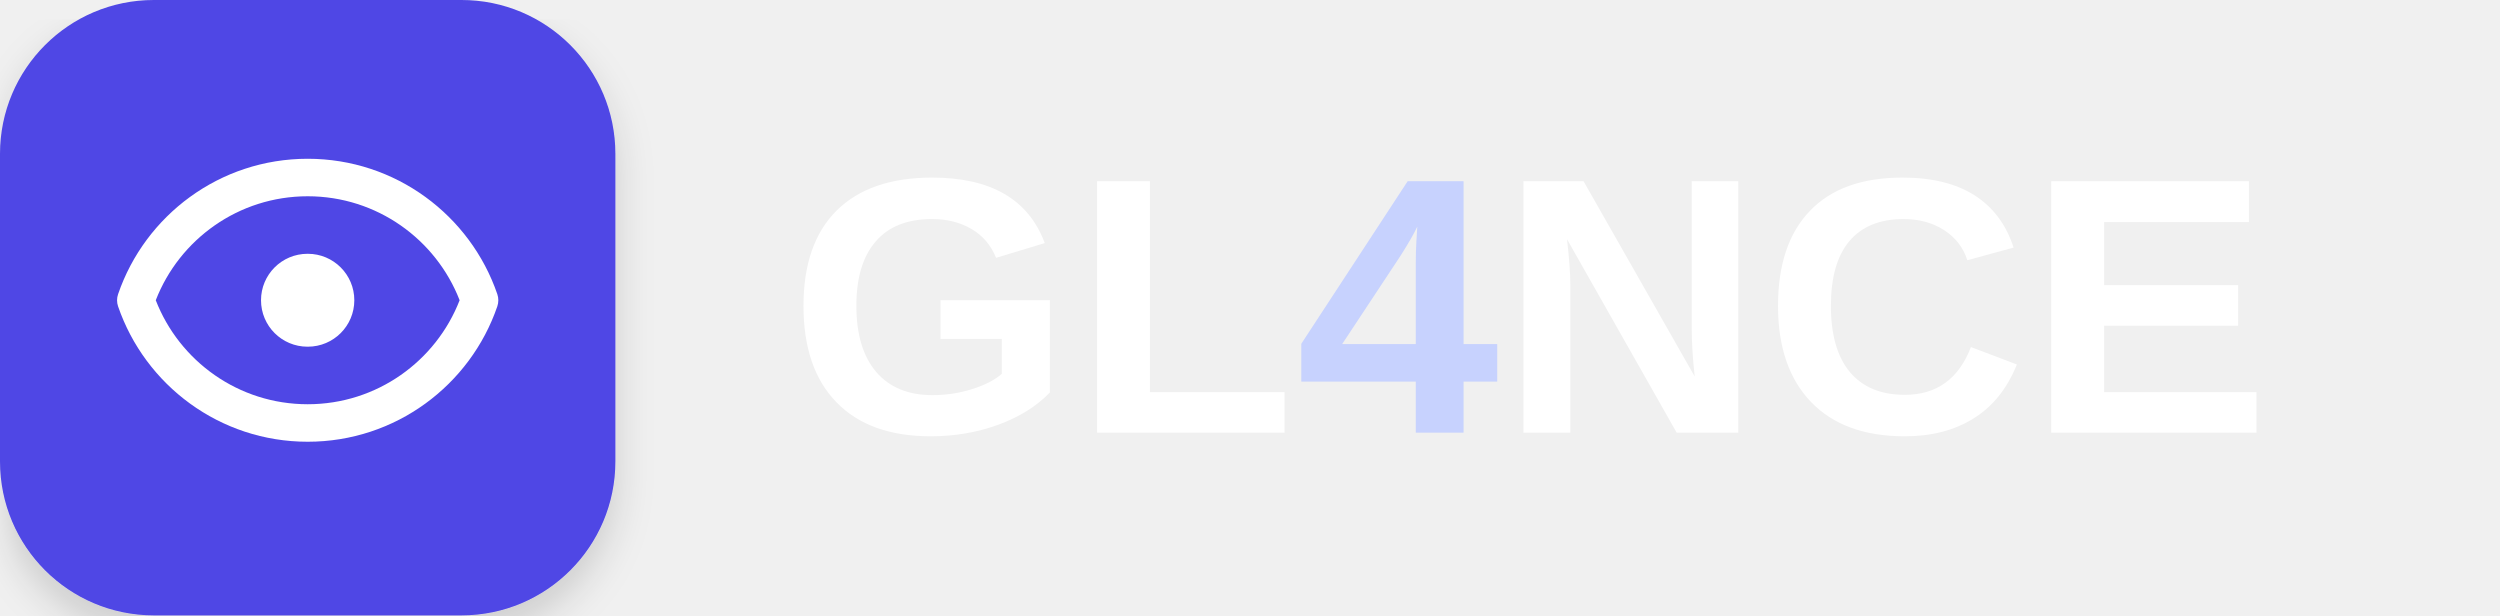
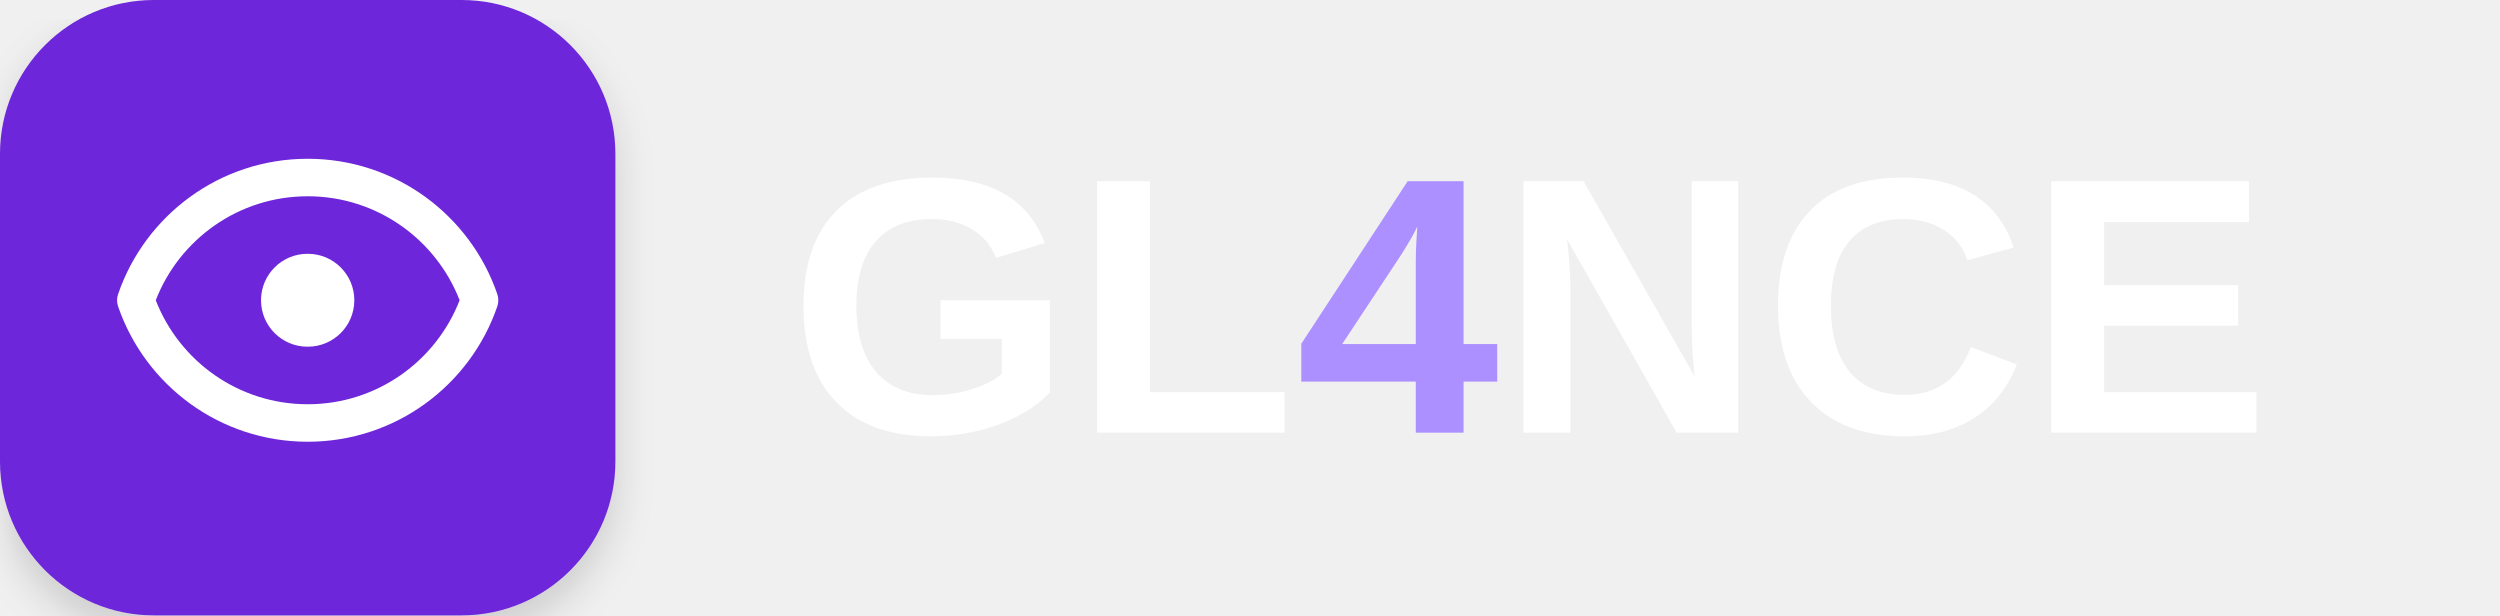
<svg xmlns="http://www.w3.org/2000/svg" width="130" height="32" viewBox="0 0 130 32" fill="none">
  <defs>
    <filter id="iconShadow_dark" x="-10%" y="-10%" width="120%" height="130%">
      <feDropShadow dx="0" dy="1" stdDeviation="1" flood-opacity="0.15" />
    </filter>
  </defs>
-   <rect width="32" height="32" rx="8" ry="8" fill="#4F46E5" filter="url(#iconShadow_dark)" />
+   <rect width="32" height="32" rx="8" ry="8" fill="#6D28D9" filter="url(#iconShadow_dark)" />
  <svg x="3" y="3" width="26" height="26" viewBox="0 0 20 20" fill="none">
    <path fill-rule="evenodd" clip-rule="evenodd" d="M10 13.862C7.234 13.862 4.868 12.137 3.923 9.702C4.868 7.268 7.234 5.543 10 5.543C12.767 5.543 15.132 7.268 16.077 9.702C15.132 12.137 12.767 13.862 10 13.862ZM10 4.043C6.482 4.043 3.495 6.309 2.416 9.459C2.361 9.617 2.361 9.788 2.415 9.946C3.495 13.096 6.482 15.362 10 15.362C13.518 15.362 16.506 13.096 17.585 9.946C17.639 9.788 17.639 9.617 17.585 9.459C16.506 6.309 13.518 4.043 10 4.043ZM9.992 7.844C8.965 7.844 8.133 8.676 8.133 9.702C8.133 10.729 8.965 11.56 9.992 11.56H10.006C11.033 11.56 11.865 10.729 11.865 9.702C11.865 8.676 11.033 7.844 10.006 7.844H9.992Z" fill="white" />
  </svg>
-   <text x="41" y="22.5" font-family="'Euclid Circular A', 'Helvetica Neue', Arial, sans-serif" font-weight="700" font-size="19" fill="white">GL<tspan fill="#C7D2FE">4</tspan>NCE</text>
+   <text x="41" y="22.5" font-family="'Euclid Circular A', 'Helvetica Neue', Arial, sans-serif" font-weight="700" font-size="19" fill="white">GL<tspan fill="#AD90FF">4</tspan>NCE</text>
</svg>
